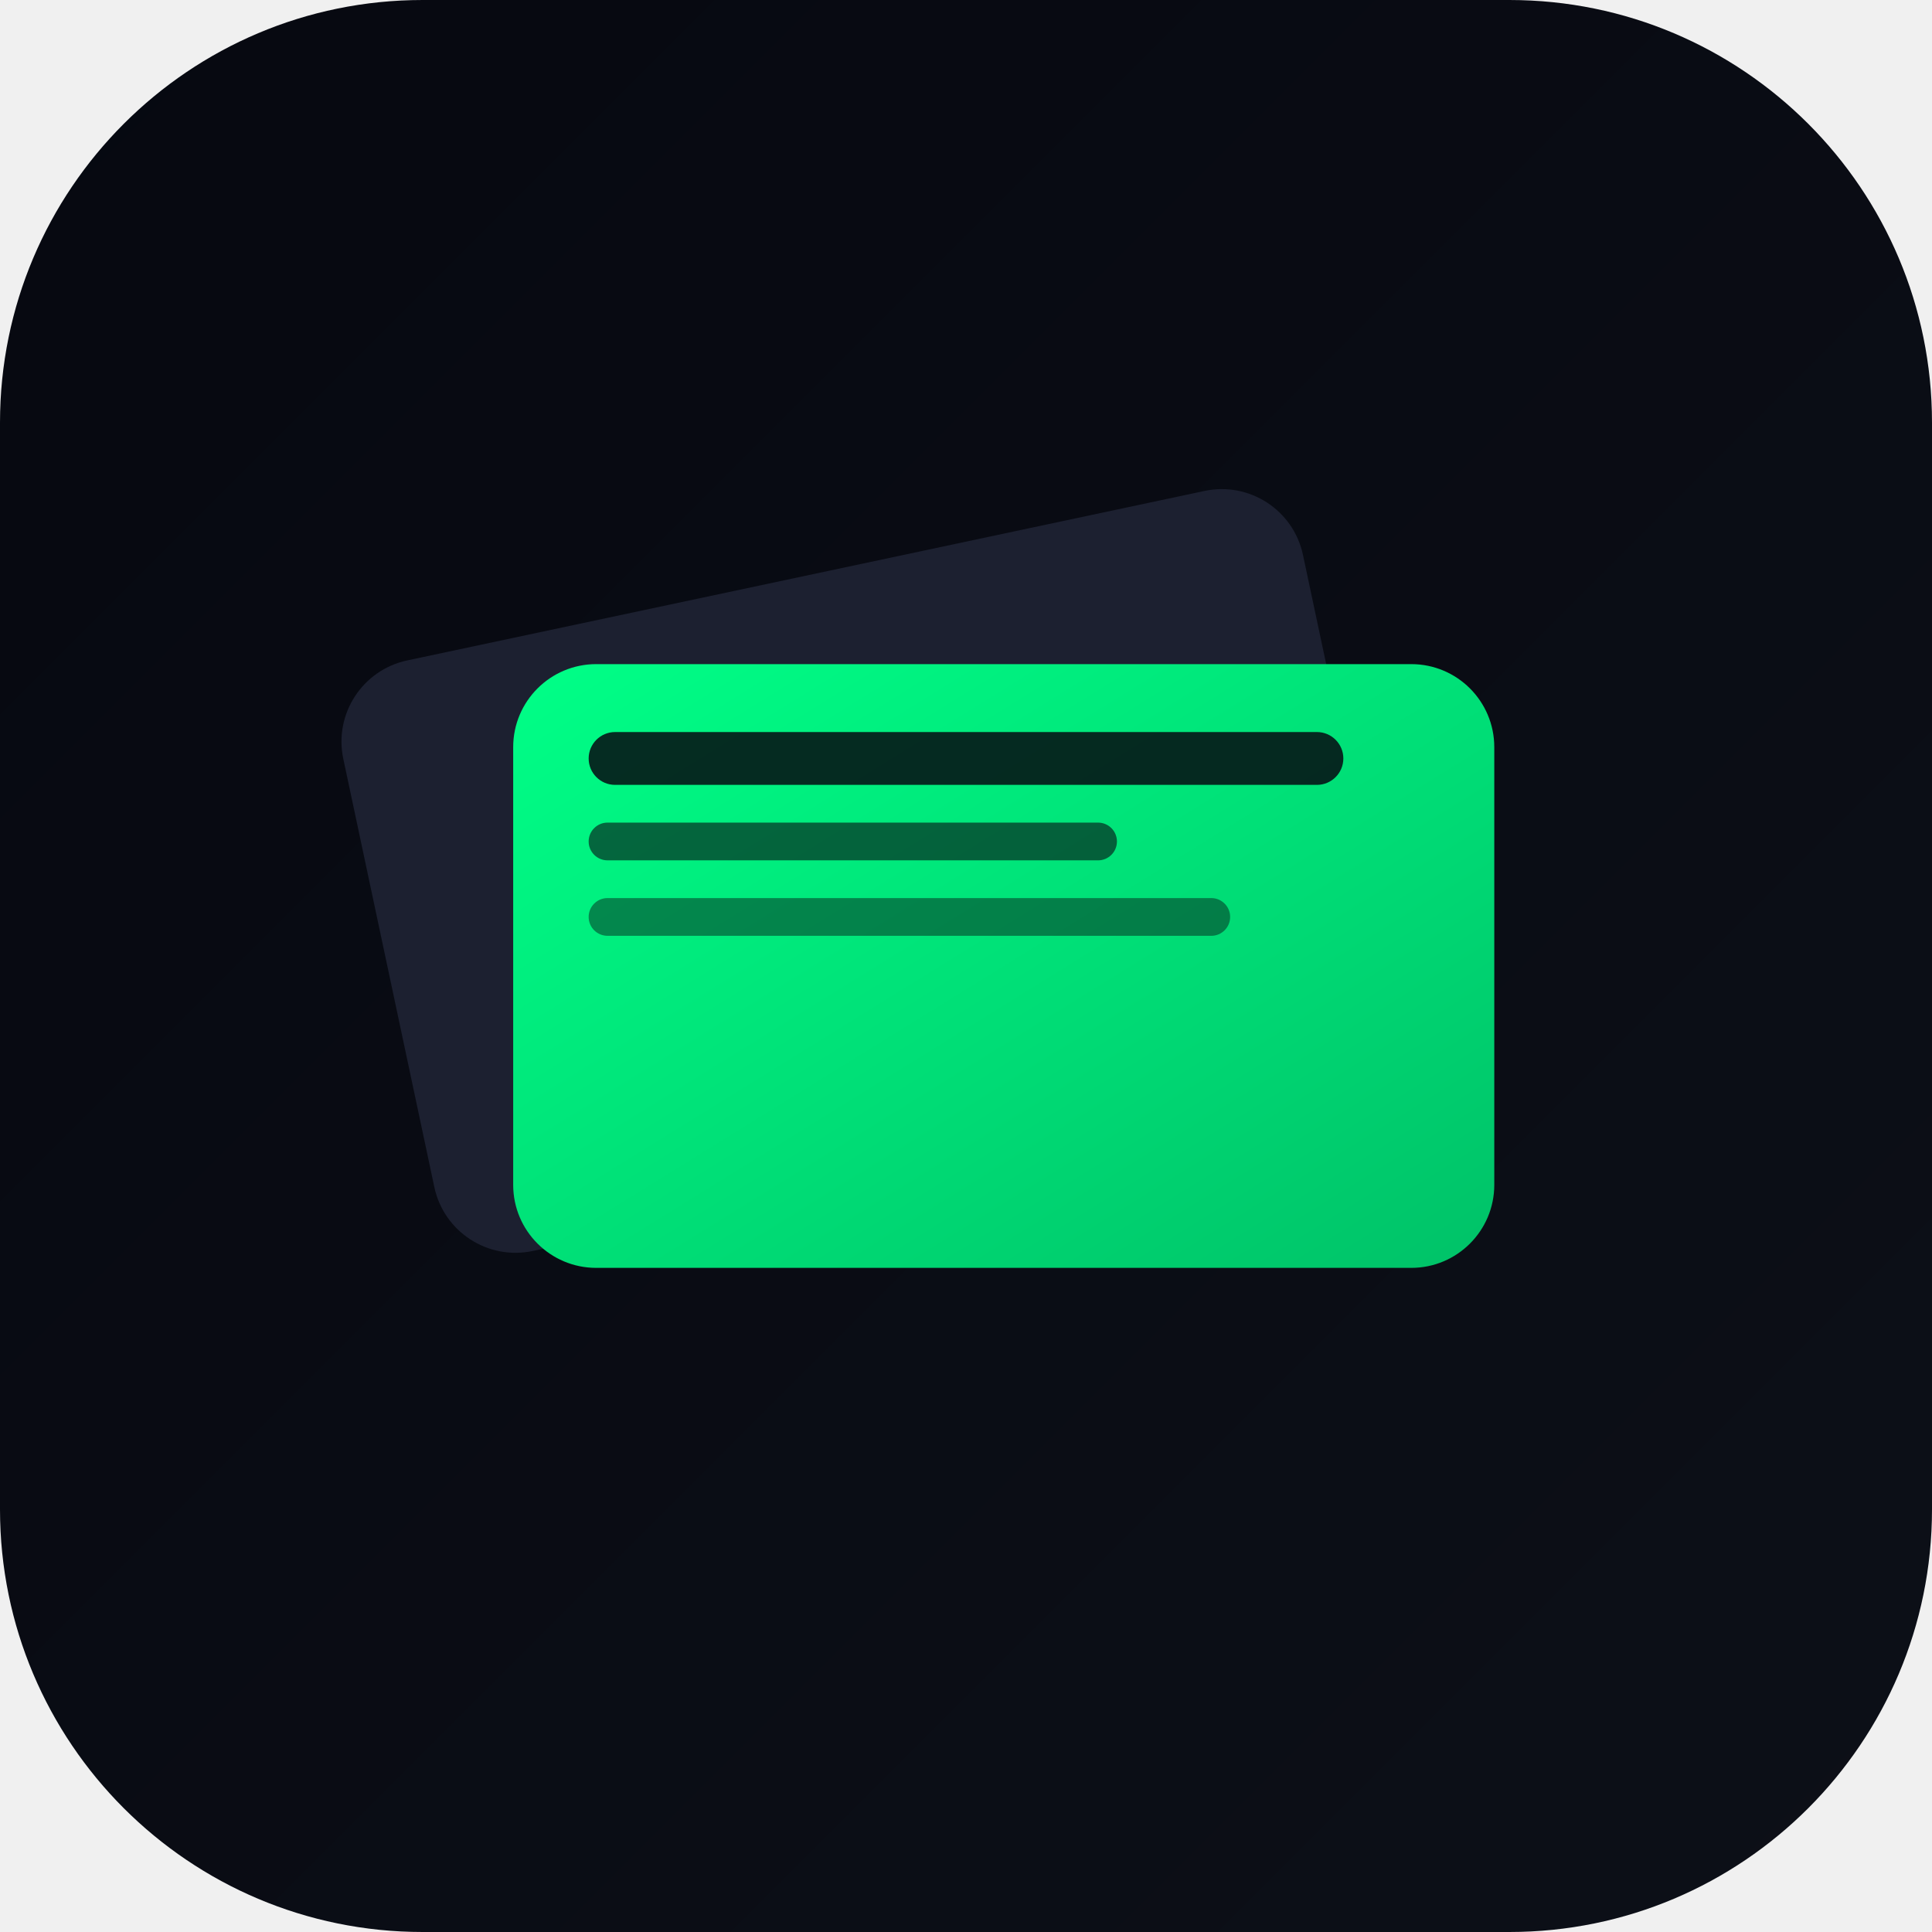
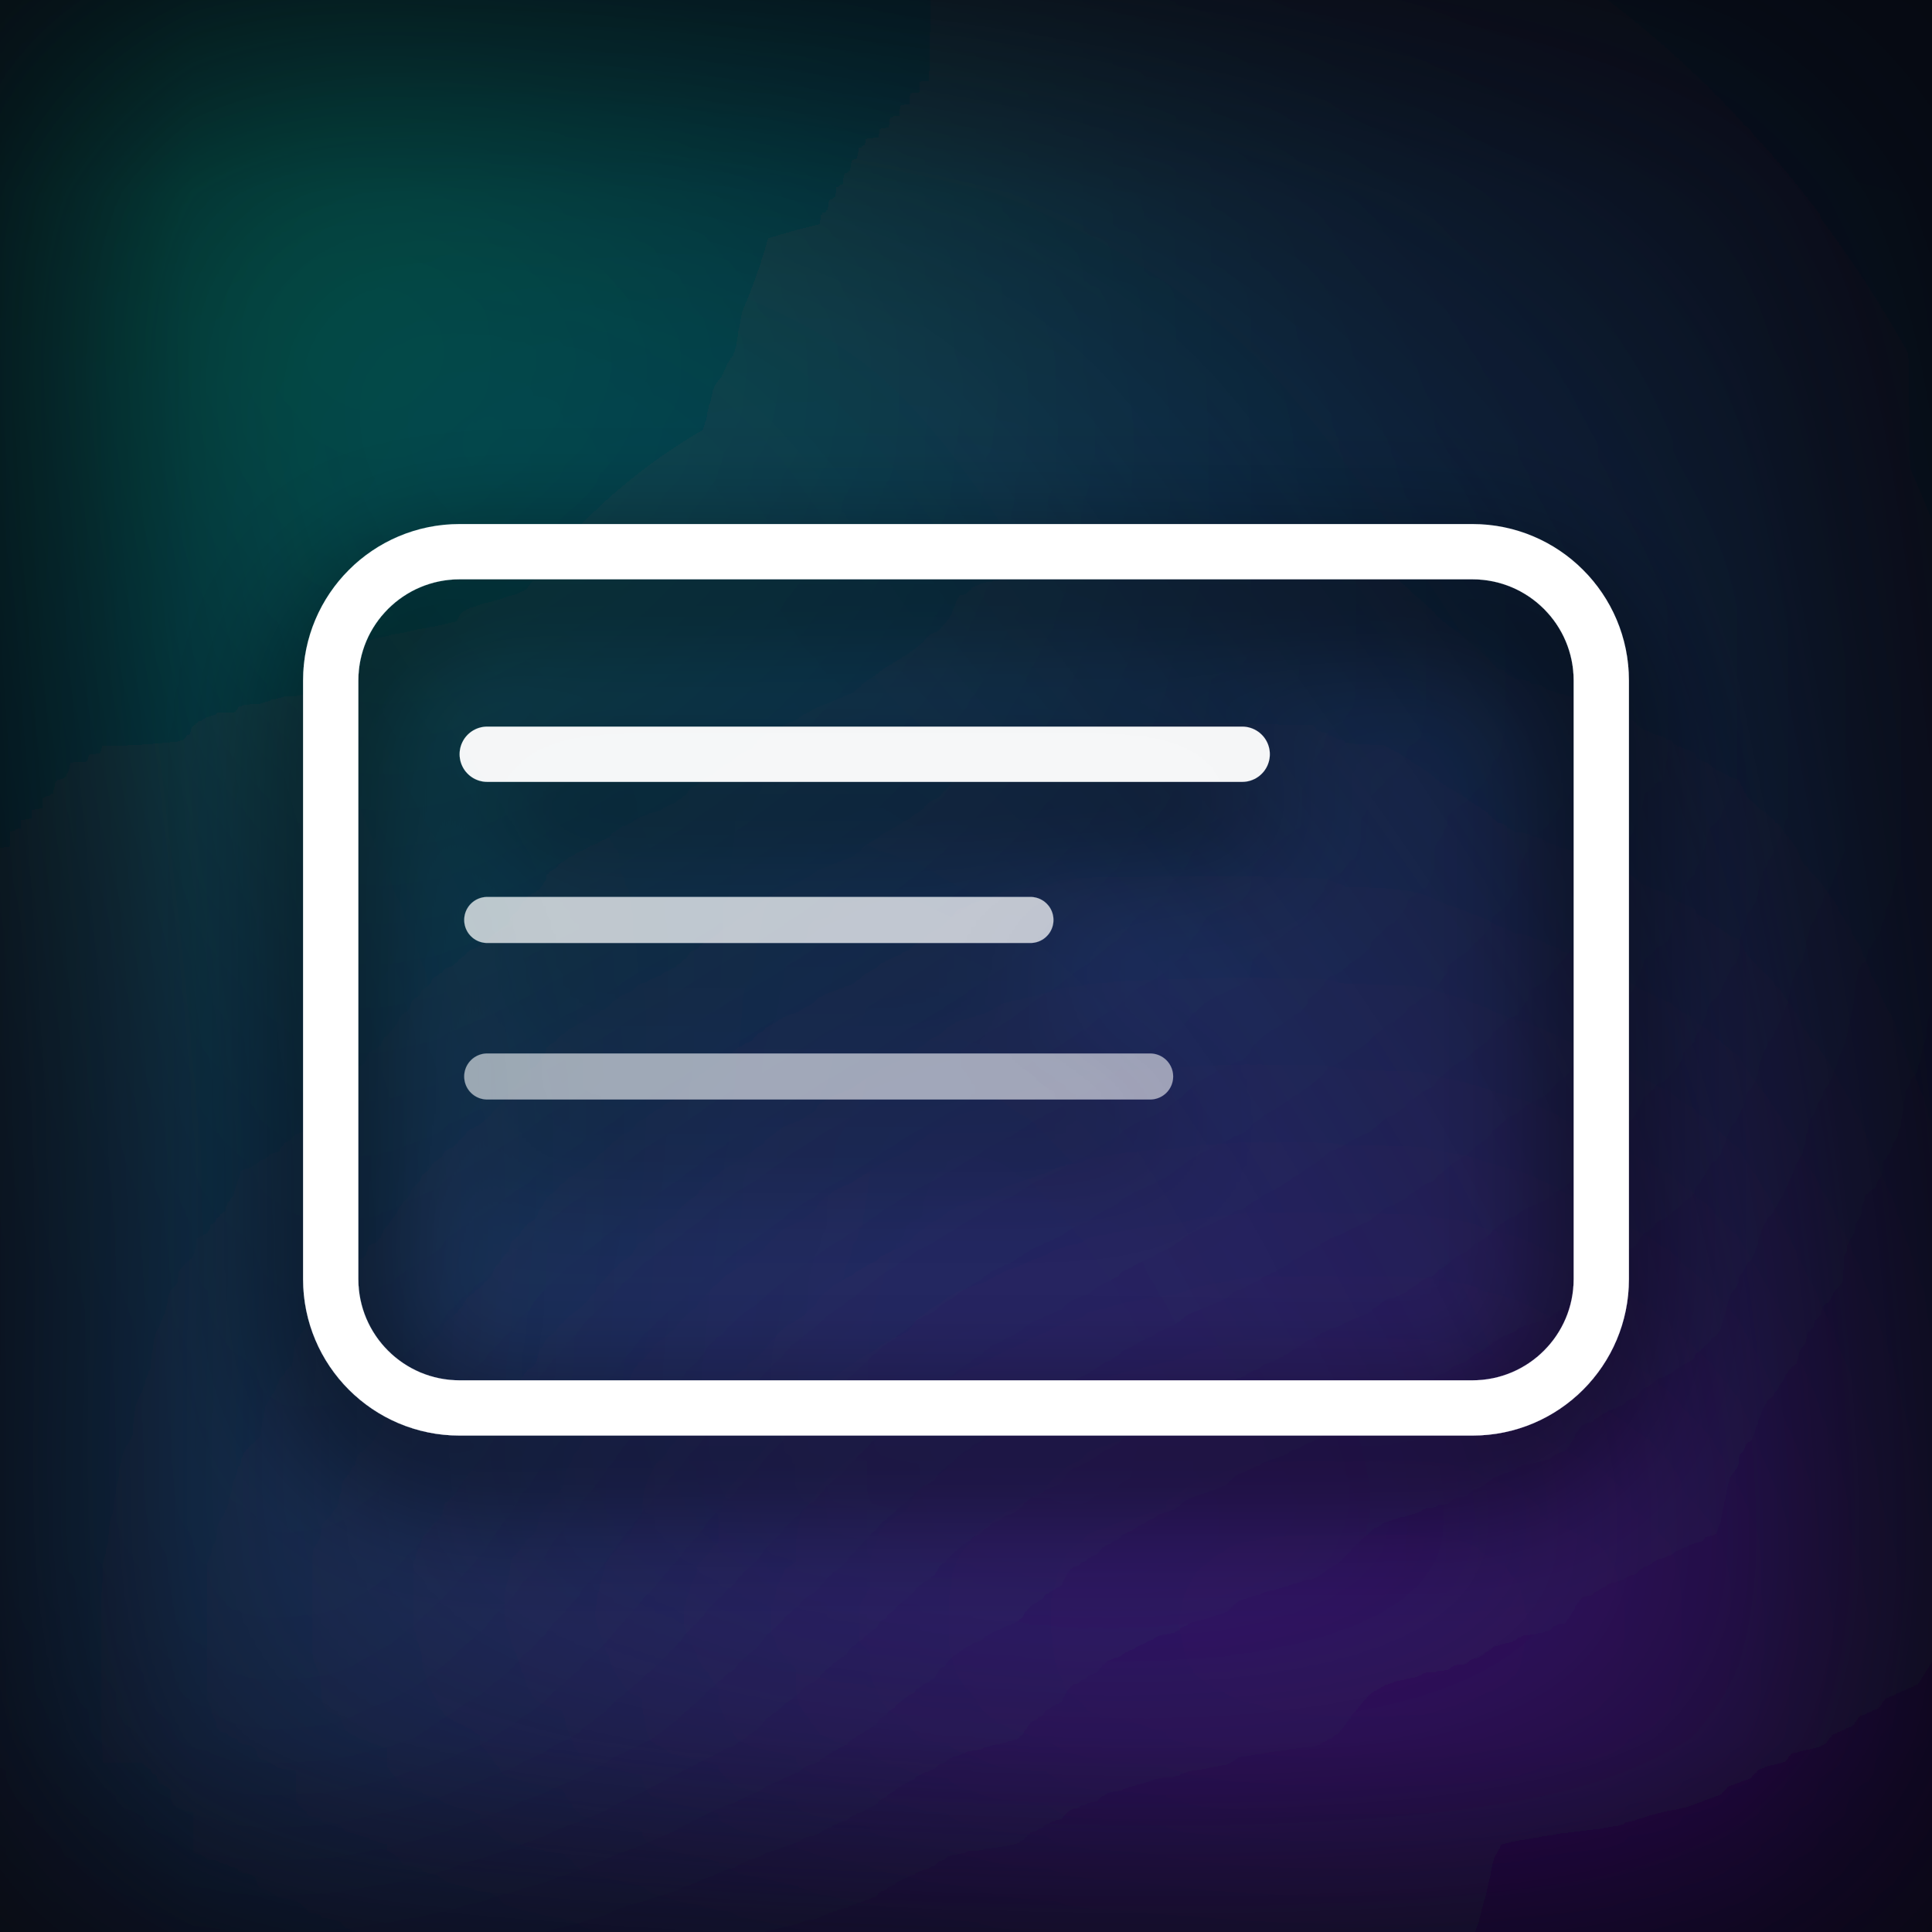
- <svg xmlns="http://www.w3.org/2000/svg" viewBox="0 0 512 512">
+ <svg xmlns="http://www.w3.org/2000/svg" viewBox="0 0 512 512" width="512" height="512">
  <defs>
-     <linearGradient id="bg" x1="0" y1="0" x2="1" y2="1">
-       <stop offset="0%" stop-color="#060810" />
-       <stop offset="100%" stop-color="#0d1018" />
-     </linearGradient>
-     <linearGradient id="accent" x1="0" y1="0" x2="1" y2="1">
-       <stop offset="0%" stop-color="#00ff87" />
-       <stop offset="100%" stop-color="#00c268" />
-     </linearGradient>
+     <radialGradient id="blobA">
+       <stop offset="0%" stop-color="hsl(163 100% 34%)" stop-opacity="0.52" />
+       <stop offset="70%" stop-color="hsl(163 100% 34%)" stop-opacity="0" />
+     </radialGradient>
+     <radialGradient id="blobB">
+       <stop offset="0%" stop-color="hsl(213 64% 42%)" stop-opacity="0.5" />
+       <stop offset="70%" stop-color="hsl(213 64% 42%)" stop-opacity="0" />
+     </radialGradient>
+     <radialGradient id="blobC">
+       <stop offset="0%" stop-color="hsl(278 100% 38%)" stop-opacity="0.5" />
+       <stop offset="70%" stop-color="hsl(278 100% 38%)" stop-opacity="0" />
+     </radialGradient>
+     <radialGradient id="blobD">
+       <stop offset="0%" stop-color="hsl(190 80% 44%)" stop-opacity="0.24" />
+       <stop offset="70%" stop-color="hsl(190 80% 44%)" stop-opacity="0" />
+     </radialGradient>
+     <filter id="soften" x="-60%" y="-60%" width="220%" height="220%">
+       <feGaussianBlur stdDeviation="70" />
+     </filter>
+     <filter id="sh5" x="-90%" y="-90%" width="280%" height="280%">
+       <feDropShadow dx="0" dy="30" stdDeviation="46" flood-color="#000" flood-opacity="1" />
+       <feDropShadow dx="0" dy="10" stdDeviation="14" flood-color="#000" flood-opacity="0.9" />
+     </filter>
+     <clipPath id="tile">
+       <rect width="512" height="512" />
+     </clipPath>
  </defs>
-   <rect width="512" height="512" rx="112" fill="url(#bg)" />
-   <g transform="translate(256 256)">
-     <rect x="-150" y="-110" width="260" height="160" rx="22" fill="#1c2030" transform="rotate(-12)" />
-     <rect x="-120" y="-80" width="260" height="160" rx="22" fill="url(#accent)" />
-     <rect x="-100" y="-62" width="200" height="14" rx="7" fill="#060810" opacity="0.85" />
-     <rect x="-100" y="-38" width="140" height="10" rx="5" fill="#060810" opacity="0.6" />
-     <rect x="-100" y="-18" width="170" height="10" rx="5" fill="#060810" opacity="0.45" />
+   <g clip-path="url(#tile)">
+     <rect width="512" height="512" fill="#060810" />
+     <g filter="url(#soften)">
+       <ellipse cx="256" cy="256" rx="520" ry="540" fill="url(#blobB)" />
+       <ellipse cx="40" cy="20" rx="460" ry="430" fill="url(#blobA)" />
+       <ellipse cx="350" cy="540" rx="540" ry="480" fill="url(#blobC)" />
+       <ellipse cx="-20" cy="450" rx="420" ry="440" fill="url(#blobD)" />
+     </g>
+   </g>
+   <g transform="translate(256 256) scale(1.22)" fill="none" stroke-linecap="round" stroke-linejoin="round" filter="url(#sh5)">
+     <rect x="-138" y="-90" width="276" height="186" rx="28" stroke="#ffffff" stroke-width="12" />
+     <line x1="-104" y1="-46" x2="60" y2="-46" stroke="#ffffff" stroke-width="12" opacity="0.95" />
+     <line x1="-104" y1="-10" x2="14" y2="-10" stroke="#ffffff" stroke-width="10" opacity="0.7" />
+     <line x1="-104" y1="24" x2="40" y2="24" stroke="#ffffff" stroke-width="10" opacity="0.55" />
  </g>
</svg>
